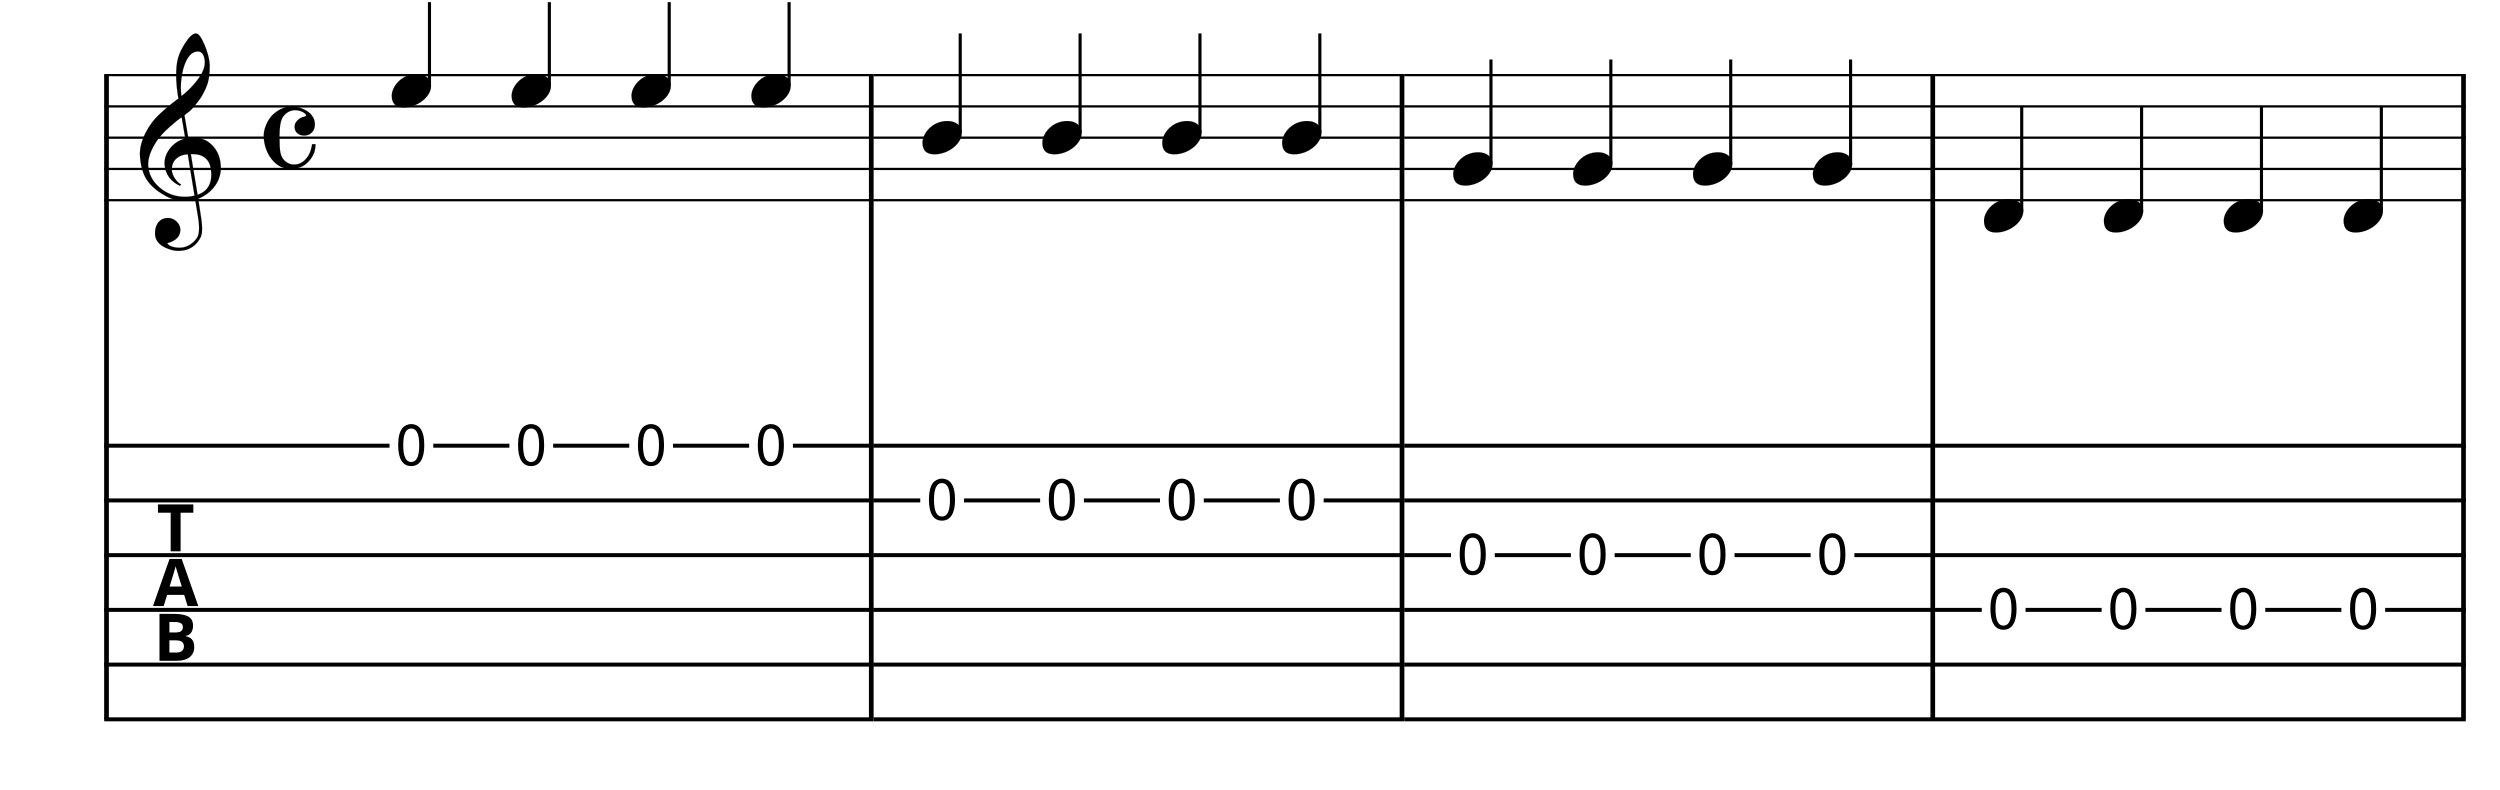
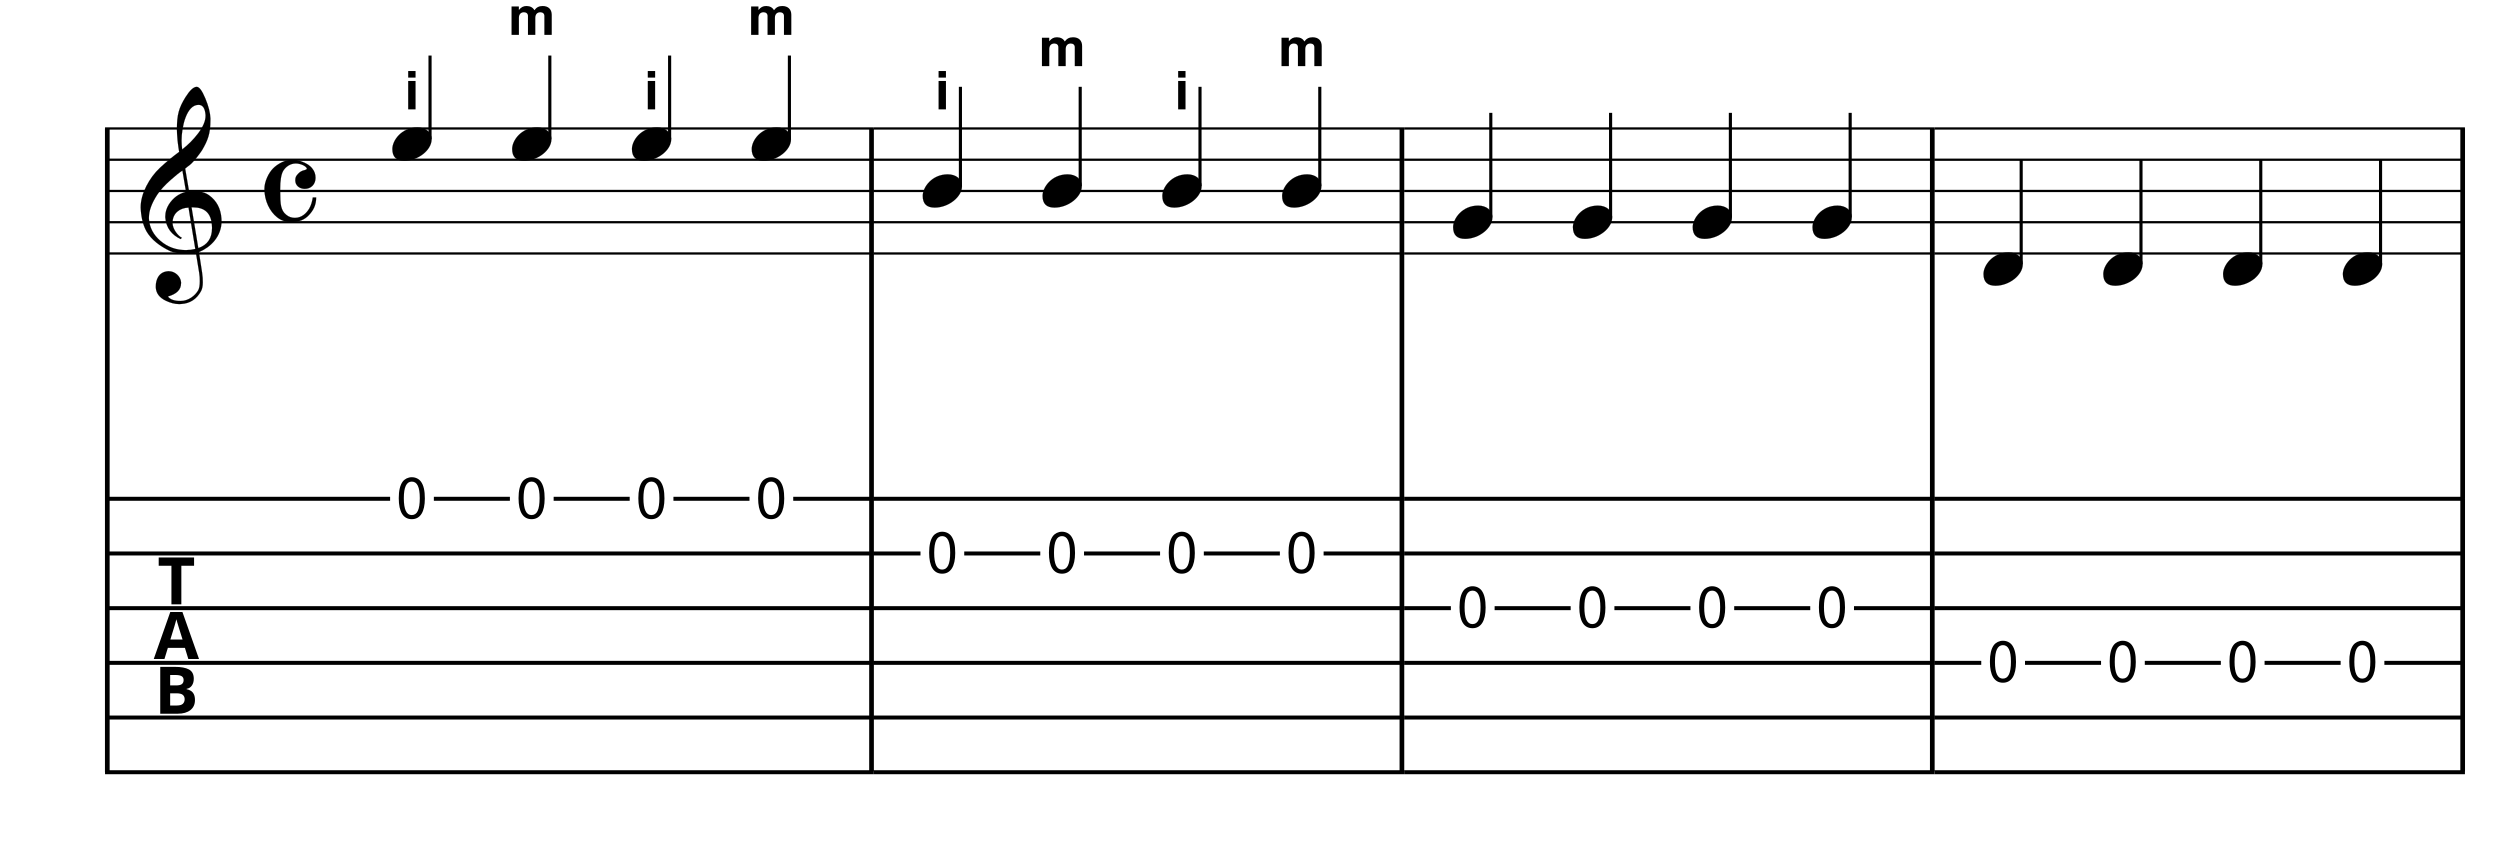
- <svg xmlns="http://www.w3.org/2000/svg" xmlns:xlink="http://www.w3.org/1999/xlink" viewBox="0 0 576 182" version="1.1" overflow="visible" id="m7u78n9">
+ <svg xmlns="http://www.w3.org/2000/svg" xmlns:xlink="http://www.w3.org/1999/xlink" viewBox="0 0 576 194" version="1.1" overflow="visible" id="x18xht88">
  <defs>
-     <g id="E050-m7u78n9">
+     <g id="E050-x18xht88">
      <path transform="scale(1,-1)" d="M441 -245c-23 -4 -48 -6 -76 -6c-59 0 -102 7 -130 20c-88 42 -150 93 -187 154c-26 44 -43 103 -48 176c0 6 -1 13 -1 19c0 54 15 111 45 170c29 57 65 106 110 148s96 85 153 127c-3 16 -8 46 -13 92c-4 43 -5 73 -5 89c0 117 16 172 69 257c34 54 64 82 89 82 c21 0 43 -30 69 -92s39 -115 41 -159v-15c0 -109 -21 -162 -67 -241c-13 -20 -63 -90 -98 -118c-13 -9 -25 -19 -37 -29l31 -181c8 1 18 2 28 2c58 0 102 -12 133 -35c59 -43 92 -104 98 -184c1 -7 1 -15 1 -22c0 -123 -87 -209 -181 -248c8 -57 17 -110 25 -162 c5 -31 6 -58 6 -80c0 -30 -5 -53 -14 -70c-35 -64 -88 -99 -158 -103c-5 0 -11 -1 -16 -1c-37 0 -72 10 -108 27c-50 24 -77 59 -80 105v11c0 29 7 55 20 76c18 28 45 42 79 44h6c49 0 93 -42 97 -87v-9c0 -51 -34 -86 -105 -106c17 -24 51 -36 102 -36c62 0 116 43 140 85 c9 16 13 41 13 74c0 20 -1 42 -5 67c-8 53 -18 106 -26 159zM461 939c-95 0 -135 -175 -135 -286c0 -24 2 -48 5 -71c50 39 92 82 127 128c40 53 60 100 60 140v8c-4 53 -22 81 -55 81h-2zM406 119l54 -326c73 25 110 78 110 161c0 7 0 15 -1 23c-7 95 -57 142 -151 142h-12 zM382 117c-72 -2 -128 -47 -128 -120v-7c2 -46 43 -99 75 -115c-3 -2 -7 -5 -10 -10c-70 33 -116 88 -123 172v11c0 68 44 126 88 159c23 17 49 29 78 36l-29 170c-21 -13 -52 -37 -92 -73c-50 -44 -86 -84 -109 -119c-45 -69 -67 -130 -67 -182v-13c5 -68 35 -127 93 -176 s125 -73 203 -73c25 0 50 3 75 9c-19 111 -36 221 -54 331z" />
    </g>
-     <g id="E08A-m7u78n9">
+     <g id="E08A-x18xht88">
      <path transform="scale(1,-1)" d="M340 179c-9 24 -56 41 -89 41c-46 0 -81 -28 -100 -58c-17 -28 -25 -78 -25 -150c0 -65 2 -111 8 -135c8 -31 18 -49 40 -67c20 -17 43 -25 70 -25c54 0 92 36 115 75c14 25 23 54 28 88h27c0 -63 -24 -105 -58 -141c-35 -38 -82 -56 -140 -56c-45 0 -83 13 -115 39 c-57 45 -101 130 -101 226c0 59 33 127 68 163c36 37 97 72 160 72c36 0 93 -21 121 -40c11 -8 23 -17 33 -30c19 -23 27 -48 27 -76c0 -51 -35 -88 -86 -88c-43 0 -76 27 -76 68c0 26 7 35 21 51c15 17 32 27 58 32c7 2 14 7 14 11z" />
    </g>
-     <g id="E0A4-m7u78n9">
+     <g id="E0A4-x18xht88">
      <path transform="scale(1,-1)" d="M0 -39c0 68 73 172 200 172c66 0 114 -37 114 -95c0 -84 -106 -171 -218 -171c-64 0 -96 30 -96 94z" />
    </g>
-     <g id="E06D-m7u78n9">
+     <g id="E06D-x18xht88">
      <path transform="scale(1,-1)" d="M18 697v53h369v-53h-154v-418h-60v418h-155zM111 -94l-50 -141h-64l168 470h78l165 -470h-67l-49 141h-181zM276 -43l-73 214l-77 -214h150zM27 -750v471h191c89 0 139 -51 139 -120c0 -47 -22 -82 -65 -102c60 -23 86 -58 86 -114c0 -78 -54 -135 -139 -135h-212z M203 -332h-116v-150h116c67 0 94 27 94 75s-27 75 -94 75zM234 -535h-147v-162h147c56 0 84 36 84 81c0 46 -28 81 -84 81z" />
    </g>
  </defs>
-   <style type="text/css">#m7u78n9 g.ending, #m7u78n9 g.fing, #m7u78n9 g.reh, #m7u78n9 g.tempo {font-weight:bold;}#m7u78n9 g.dir, #m7u78n9 g.dynam, #m7u78n9 g.mNum {font-style:italic;}#m7u78n9 g.label {font-weight:normal;}#m7u78n9 ellipse, #m7u78n9 path, #m7u78n9 polygon, #m7u78n9 polyline, #m7u78n9 rect {stroke:currentColor}#m7u78n9 g.cursor {fill:dodgerblue; color:dodgerblue;}#m7u78n9 g.cursor.chord {fill:limegreen; color:limegreen;}</style>
-   <svg class="definition-scale" color="black" font-family="Helvetica, Arial, DejaVu Sans, sans-serif" viewBox="0 0 14390 4540">
+   <style type="text/css">#x18xht88 g.ending, #x18xht88 g.fing, #x18xht88 g.reh, #x18xht88 g.tempo {font-weight:bold;}#x18xht88 g.dir, #x18xht88 g.dynam, #x18xht88 g.mNum {font-style:italic;}#x18xht88 g.label {font-weight:normal;}#x18xht88 ellipse, #x18xht88 path, #x18xht88 polygon, #x18xht88 polyline, #x18xht88 rect {stroke:currentColor}#x18xht88 g.cursor {fill:dodgerblue; color:dodgerblue;}#x18xht88 g.cursor.chord {fill:limegreen; color:limegreen;}</style>
+   <svg class="definition-scale" color="black" font-family="Helvetica, Arial, DejaVu Sans, sans-serif" viewBox="0 0 14390 4850">
    <g class="page-margin" transform="translate(600, 0)">
      <g data-class="score" class="score pageMilestone">
            </g>
      <g data-class="system" class="system">
-         <path d="M13 429 L13 4137" stroke-width="27" />
+         <path d="M13 740 L13 4448" stroke-width="27" />
        <g data-class="measure" class="measure">
          <g data-class="staff" class="staff">
-             <path d="M0 429 L4428 429" stroke-width="13" />
-             <path d="M0 609 L4428 609" stroke-width="13" />
-             <path d="M0 789 L4428 789" stroke-width="13" />
-             <path d="M0 969 L4428 969" stroke-width="13" />
-             <path d="M0 1149 L4428 1149" stroke-width="13" />
+             <path d="M0 740 L4428 740" stroke-width="13" />
+             <path d="M0 920 L4428 920" stroke-width="13" />
+             <path d="M0 1100 L4428 1100" stroke-width="13" />
+             <path d="M0 1280 L4428 1280" stroke-width="13" />
+             <path d="M0 1460 L4428 1460" stroke-width="13" />
            <g data-class="clef" class="clef">
-               <use xlink:href="#E050-m7u78n9" transform="translate(206, 969) scale(0.72, 0.72)" />
+               <use xlink:href="#E050-x18xht88" transform="translate(206, 1280) scale(0.72, 0.72)" />
            </g>
            <g data-class="keySig" class="keySig" />
            <g data-class="meterSig" class="meterSig">
-               <use xlink:href="#E08A-m7u78n9" transform="translate(918, 789) scale(0.72, 0.72)" />
-             </g>
-             <g data-class="layer" class="layer">
-               <g data-class="note" class="note">
-                 <g data-class="notehead" class="notehead">
-                   <use xlink:href="#E0A4-m7u78n9" transform="translate(1655, 519) scale(0.72, 0.72)" />
-                 </g>
-                 <g data-class="stem" class="stem">
-                   <path d="M1872 491 L1872 9" stroke-width="18" />
-                 </g>
-               </g>
-               <g data-class="note" class="note">
-                 <g data-class="notehead" class="notehead">
-                   <use xlink:href="#E0A4-m7u78n9" transform="translate(2345, 519) scale(0.72, 0.72)" />
-                 </g>
-                 <g data-class="stem" class="stem">
-                   <path d="M2562 491 L2562 9" stroke-width="18" />
-                 </g>
-               </g>
-               <g data-class="note" class="note">
-                 <g data-class="notehead" class="notehead">
-                   <use xlink:href="#E0A4-m7u78n9" transform="translate(3035, 519) scale(0.72, 0.72)" />
-                 </g>
-                 <g data-class="stem" class="stem">
-                   <path d="M3252 491 L3252 9" stroke-width="18" />
-                 </g>
-               </g>
-               <g data-class="note" class="note">
-                 <g data-class="notehead" class="notehead">
-                   <use xlink:href="#E0A4-m7u78n9" transform="translate(3725, 519) scale(0.72, 0.72)" />
-                 </g>
-                 <g data-class="stem" class="stem">
-                   <path d="M3942 491 L3942 9" stroke-width="18" />
-                 </g>
-               </g>
-             </g>
-           </g>
-           <g data-class="staff" class="staff">
-             <path d="M0 2562 L1642 2562" stroke-width="23" />
-             <path d="M1894 2562 L2332 2562" stroke-width="23" />
-             <path d="M2584 2562 L3022 2562" stroke-width="23" />
-             <path d="M3274 2562 L3712 2562" stroke-width="23" />
-             <path d="M3964 2562 L4428 2562" stroke-width="23" />
-             <path d="M0 2877 L4428 2877" stroke-width="23" />
-             <path d="M0 3192 L4428 3192" stroke-width="23" />
-             <path d="M0 3507 L4428 3507" stroke-width="23" />
-             <path d="M0 3822 L4428 3822" stroke-width="23" />
-             <path d="M0 4137 L4428 4137" stroke-width="23" />
+               <use xlink:href="#E08A-x18xht88" transform="translate(918, 1100) scale(0.72, 0.72)" />
+             </g>
+             <g data-class="layer" class="layer">
+               <g data-class="note" class="note">
+                 <g data-class="notehead" class="notehead">
+                   <use xlink:href="#E0A4-x18xht88" transform="translate(1655, 830) scale(0.72, 0.72)" />
+                 </g>
+                 <g data-class="stem" class="stem">
+                   <path d="M1872 802 L1872 320" stroke-width="18" />
+                 </g>
+               </g>
+               <g data-class="note" class="note">
+                 <g data-class="notehead" class="notehead">
+                   <use xlink:href="#E0A4-x18xht88" transform="translate(2345, 830) scale(0.72, 0.72)" />
+                 </g>
+                 <g data-class="stem" class="stem">
+                   <path d="M2562 802 L2562 320" stroke-width="18" />
+                 </g>
+               </g>
+               <g data-class="note" class="note">
+                 <g data-class="notehead" class="notehead">
+                   <use xlink:href="#E0A4-x18xht88" transform="translate(3035, 830) scale(0.72, 0.72)" />
+                 </g>
+                 <g data-class="stem" class="stem">
+                   <path d="M3252 802 L3252 320" stroke-width="18" />
+                 </g>
+               </g>
+               <g data-class="note" class="note">
+                 <g data-class="notehead" class="notehead">
+                   <use xlink:href="#E0A4-x18xht88" transform="translate(3725, 830) scale(0.72, 0.72)" />
+                 </g>
+                 <g data-class="stem" class="stem">
+                   <path d="M3942 802 L3942 320" stroke-width="18" />
+                 </g>
+               </g>
+             </g>
+           </g>
+           <g data-class="staff" class="staff">
+             <path d="M0 2873 L1642 2873" stroke-width="23" />
+             <path d="M1894 2873 L2332 2873" stroke-width="23" />
+             <path d="M2584 2873 L3022 2873" stroke-width="23" />
+             <path d="M3274 2873 L3712 2873" stroke-width="23" />
+             <path d="M3964 2873 L4428 2873" stroke-width="23" />
+             <path d="M0 3188 L4428 3188" stroke-width="23" />
+             <path d="M0 3503 L4428 3503" stroke-width="23" />
+             <path d="M0 3818 L4428 3818" stroke-width="23" />
+             <path d="M0 4133 L4428 4133" stroke-width="23" />
+             <path d="M0 4448 L4428 4448" stroke-width="23" />
            <g data-class="clef" class="clef">
-               <text x="411" y="3170" text-anchor="middle" font-family="sans-serif" font-weight="bold" font-size="378px" fill="#000000" stroke="none">T</text>
-               <text x="411" y="3485" text-anchor="middle" font-family="sans-serif" font-weight="bold" font-size="378px" fill="#000000" stroke="none">A</text>
-               <text x="411" y="3800" text-anchor="middle" font-family="sans-serif" font-weight="bold" font-size="378px" fill="#000000" stroke="none">B</text>
-             </g>
-             <g data-class="layer" class="layer">
-               <g data-class="tabGrp" class="tabGrp">
-                 <g data-class="tabDurSym" class="tabDurSym">
-                   <g data-class="stem" class="stem">
-                     <path d="M1768 2405 L1768 1777" stroke-width="31" />
-                   </g>
-                 </g>
-                 <g data-class="note" class="note">
-                   <text x="1768" y="2672" text-anchor="middle" font-size="0px">
-                     <tspan font-size="324px">0</tspan>
-                   </text>
-                 </g>
-               </g>
-               <g data-class="tabGrp" class="tabGrp">
-                 <g data-class="tabDurSym" class="tabDurSym">
-                   <g data-class="stem" class="stem">
-                     <path d="M2458 2405 L2458 1777" stroke-width="31" />
-                   </g>
-                 </g>
-                 <g data-class="note" class="note">
-                   <text x="2458" y="2672" text-anchor="middle" font-size="0px">
-                     <tspan font-size="324px">0</tspan>
-                   </text>
-                 </g>
-               </g>
-               <g data-class="tabGrp" class="tabGrp">
-                 <g data-class="tabDurSym" class="tabDurSym">
-                   <g data-class="stem" class="stem">
-                     <path d="M3148 2405 L3148 1777" stroke-width="31" />
-                   </g>
-                 </g>
-                 <g data-class="note" class="note">
-                   <text x="3148" y="2672" text-anchor="middle" font-size="0px">
-                     <tspan font-size="324px">0</tspan>
-                   </text>
-                 </g>
-               </g>
-               <g data-class="tabGrp" class="tabGrp">
-                 <g data-class="tabDurSym" class="tabDurSym">
-                   <g data-class="stem" class="stem">
-                     <path d="M3838 2405 L3838 1777" stroke-width="31" />
-                   </g>
-                 </g>
-                 <g data-class="note" class="note">
-                   <text x="3838" y="2672" text-anchor="middle" font-size="0px">
-                     <tspan font-size="324px">0</tspan>
-                   </text>
-                 </g>
-               </g>
-             </g>
+               <text x="411" y="3481" text-anchor="middle" font-family="sans-serif" font-weight="bold" font-size="378px" fill="#000000" stroke="none">T</text>
+               <text x="411" y="3796" text-anchor="middle" font-family="sans-serif" font-weight="bold" font-size="378px" fill="#000000" stroke="none">A</text>
+               <text x="411" y="4111" text-anchor="middle" font-family="sans-serif" font-weight="bold" font-size="378px" fill="#000000" stroke="none">B</text>
+             </g>
+             <g data-class="layer" class="layer">
+               <g data-class="tabGrp" class="tabGrp">
+                 <g data-class="tabDurSym" class="tabDurSym">
+                   <g data-class="stem" class="stem">
+                     <path d="M1768 2716 L1768 2088" stroke-width="31" />
+                   </g>
+                 </g>
+                 <g data-class="note" class="note">
+                   <text x="1768" y="2983" text-anchor="middle" font-size="0px">
+                     <tspan font-size="324px">0</tspan>
+                   </text>
+                 </g>
+               </g>
+               <g data-class="tabGrp" class="tabGrp">
+                 <g data-class="tabDurSym" class="tabDurSym">
+                   <g data-class="stem" class="stem">
+                     <path d="M2458 2716 L2458 2088" stroke-width="31" />
+                   </g>
+                 </g>
+                 <g data-class="note" class="note">
+                   <text x="2458" y="2983" text-anchor="middle" font-size="0px">
+                     <tspan font-size="324px">0</tspan>
+                   </text>
+                 </g>
+               </g>
+               <g data-class="tabGrp" class="tabGrp">
+                 <g data-class="tabDurSym" class="tabDurSym">
+                   <g data-class="stem" class="stem">
+                     <path d="M3148 2716 L3148 2088" stroke-width="31" />
+                   </g>
+                 </g>
+                 <g data-class="note" class="note">
+                   <text x="3148" y="2983" text-anchor="middle" font-size="0px">
+                     <tspan font-size="324px">0</tspan>
+                   </text>
+                 </g>
+               </g>
+               <g data-class="tabGrp" class="tabGrp">
+                 <g data-class="tabDurSym" class="tabDurSym">
+                   <g data-class="stem" class="stem">
+                     <path d="M3838 2716 L3838 2088" stroke-width="31" />
+                   </g>
+                 </g>
+                 <g data-class="note" class="note">
+                   <text x="3838" y="2983" text-anchor="middle" font-size="0px">
+                     <tspan font-size="324px">0</tspan>
+                   </text>
+                 </g>
+               </g>
+             </g>
+           </g>
+           <g data-class="fing" class="fing">
+             <text x="1768" y="630" text-anchor="middle" font-size="0px">
+               <tspan data-class="text" class="text">
+                 <tspan font-size="303px">i</tspan>
+               </tspan>
+             </text>
+           </g>
+           <g data-class="fing" class="fing">
+             <text x="2458" y="201" text-anchor="middle" font-size="0px">
+               <tspan data-class="text" class="text">
+                 <tspan font-size="303px">m</tspan>
+               </tspan>
+             </text>
+           </g>
+           <g data-class="fing" class="fing">
+             <text x="3148" y="630" text-anchor="middle" font-size="0px">
+               <tspan data-class="text" class="text">
+                 <tspan font-size="303px">i</tspan>
+               </tspan>
+             </text>
+           </g>
+           <g data-class="fing" class="fing">
+             <text x="3838" y="201" text-anchor="middle" font-size="0px">
+               <tspan data-class="text" class="text">
+                 <tspan font-size="303px">m</tspan>
+               </tspan>
+             </text>
          </g>
          <g data-class="barLine" class="barLine">
-             <path d="M4415 429 L4415 1149" stroke-width="27" />
-             <path d="M4415 2562 L4415 4132" stroke-width="27" />
-             <path d="M4415 1149 L4415 2562" stroke-width="27" />
+             <path d="M4415 740 L4415 1460" stroke-width="27" />
+             <path d="M4415 2873 L4415 4443" stroke-width="27" />
+             <path d="M4415 1460 L4415 2873" stroke-width="27" />
          </g>
        </g>
        <g data-class="measure" class="measure">
          <g data-class="staff" class="staff">
-             <path d="M4428 429 L7483 429" stroke-width="13" />
-             <path d="M4428 609 L7483 609" stroke-width="13" />
-             <path d="M4428 789 L7483 789" stroke-width="13" />
-             <path d="M4428 969 L7483 969" stroke-width="13" />
-             <path d="M4428 1149 L7483 1149" stroke-width="13" />
-             <g data-class="layer" class="layer">
-               <g data-class="note" class="note">
-                 <g data-class="notehead" class="notehead">
-                   <use xlink:href="#E0A4-m7u78n9" transform="translate(4710, 789) scale(0.72, 0.72)" />
-                 </g>
-                 <g data-class="stem" class="stem">
-                   <path d="M4927 761 L4927 189" stroke-width="18" />
-                 </g>
-               </g>
-               <g data-class="note" class="note">
-                 <g data-class="notehead" class="notehead">
-                   <use xlink:href="#E0A4-m7u78n9" transform="translate(5400, 789) scale(0.72, 0.72)" />
-                 </g>
-                 <g data-class="stem" class="stem">
-                   <path d="M5617 761 L5617 189" stroke-width="18" />
-                 </g>
-               </g>
-               <g data-class="note" class="note">
-                 <g data-class="notehead" class="notehead">
-                   <use xlink:href="#E0A4-m7u78n9" transform="translate(6090, 789) scale(0.72, 0.72)" />
-                 </g>
-                 <g data-class="stem" class="stem">
-                   <path d="M6307 761 L6307 189" stroke-width="18" />
-                 </g>
-               </g>
-               <g data-class="note" class="note">
-                 <g data-class="notehead" class="notehead">
-                   <use xlink:href="#E0A4-m7u78n9" transform="translate(6780, 789) scale(0.72, 0.72)" />
-                 </g>
-                 <g data-class="stem" class="stem">
-                   <path d="M6997 761 L6997 189" stroke-width="18" />
-                 </g>
-               </g>
-             </g>
-           </g>
-           <g data-class="staff" class="staff">
-             <path d="M4428 2562 L7483 2562" stroke-width="23" />
-             <path d="M4428 2877 L4697 2877" stroke-width="23" />
-             <path d="M4949 2877 L5387 2877" stroke-width="23" />
-             <path d="M5639 2877 L6077 2877" stroke-width="23" />
-             <path d="M6329 2877 L6767 2877" stroke-width="23" />
-             <path d="M7019 2877 L7483 2877" stroke-width="23" />
-             <path d="M4428 3192 L7483 3192" stroke-width="23" />
-             <path d="M4428 3507 L7483 3507" stroke-width="23" />
-             <path d="M4428 3822 L7483 3822" stroke-width="23" />
-             <path d="M4428 4137 L7483 4137" stroke-width="23" />
-             <g data-class="layer" class="layer">
-               <g data-class="tabGrp" class="tabGrp">
-                 <g data-class="tabDurSym" class="tabDurSym">
-                   <g data-class="stem" class="stem">
-                     <path d="M4823 2405 L4823 1777" stroke-width="31" />
-                   </g>
-                 </g>
-                 <g data-class="note" class="note">
-                   <text x="4823" y="2986" text-anchor="middle" font-size="0px">
-                     <tspan font-size="324px">0</tspan>
-                   </text>
-                 </g>
-               </g>
-               <g data-class="tabGrp" class="tabGrp">
-                 <g data-class="tabDurSym" class="tabDurSym">
-                   <g data-class="stem" class="stem">
-                     <path d="M5513 2405 L5513 1777" stroke-width="31" />
-                   </g>
-                 </g>
-                 <g data-class="note" class="note">
-                   <text x="5513" y="2986" text-anchor="middle" font-size="0px">
-                     <tspan font-size="324px">0</tspan>
-                   </text>
-                 </g>
-               </g>
-               <g data-class="tabGrp" class="tabGrp">
-                 <g data-class="tabDurSym" class="tabDurSym">
-                   <g data-class="stem" class="stem">
-                     <path d="M6203 2405 L6203 1777" stroke-width="31" />
-                   </g>
-                 </g>
-                 <g data-class="note" class="note">
-                   <text x="6203" y="2986" text-anchor="middle" font-size="0px">
-                     <tspan font-size="324px">0</tspan>
-                   </text>
-                 </g>
-               </g>
-               <g data-class="tabGrp" class="tabGrp">
-                 <g data-class="tabDurSym" class="tabDurSym">
-                   <g data-class="stem" class="stem">
-                     <path d="M6893 2405 L6893 1777" stroke-width="31" />
-                   </g>
-                 </g>
-                 <g data-class="note" class="note">
-                   <text x="6893" y="2986" text-anchor="middle" font-size="0px">
-                     <tspan font-size="324px">0</tspan>
-                   </text>
-                 </g>
-               </g>
-             </g>
+             <path d="M4428 740 L7483 740" stroke-width="13" />
+             <path d="M4428 920 L7483 920" stroke-width="13" />
+             <path d="M4428 1100 L7483 1100" stroke-width="13" />
+             <path d="M4428 1280 L7483 1280" stroke-width="13" />
+             <path d="M4428 1460 L7483 1460" stroke-width="13" />
+             <g data-class="layer" class="layer">
+               <g data-class="note" class="note">
+                 <g data-class="notehead" class="notehead">
+                   <use xlink:href="#E0A4-x18xht88" transform="translate(4710, 1100) scale(0.72, 0.72)" />
+                 </g>
+                 <g data-class="stem" class="stem">
+                   <path d="M4927 1072 L4927 500" stroke-width="18" />
+                 </g>
+               </g>
+               <g data-class="note" class="note">
+                 <g data-class="notehead" class="notehead">
+                   <use xlink:href="#E0A4-x18xht88" transform="translate(5400, 1100) scale(0.72, 0.72)" />
+                 </g>
+                 <g data-class="stem" class="stem">
+                   <path d="M5617 1072 L5617 500" stroke-width="18" />
+                 </g>
+               </g>
+               <g data-class="note" class="note">
+                 <g data-class="notehead" class="notehead">
+                   <use xlink:href="#E0A4-x18xht88" transform="translate(6090, 1100) scale(0.72, 0.72)" />
+                 </g>
+                 <g data-class="stem" class="stem">
+                   <path d="M6307 1072 L6307 500" stroke-width="18" />
+                 </g>
+               </g>
+               <g data-class="note" class="note">
+                 <g data-class="notehead" class="notehead">
+                   <use xlink:href="#E0A4-x18xht88" transform="translate(6780, 1100) scale(0.72, 0.72)" />
+                 </g>
+                 <g data-class="stem" class="stem">
+                   <path d="M6997 1072 L6997 500" stroke-width="18" />
+                 </g>
+               </g>
+             </g>
+           </g>
+           <g data-class="staff" class="staff">
+             <path d="M4428 2873 L7483 2873" stroke-width="23" />
+             <path d="M4428 3188 L4697 3188" stroke-width="23" />
+             <path d="M4949 3188 L5387 3188" stroke-width="23" />
+             <path d="M5639 3188 L6077 3188" stroke-width="23" />
+             <path d="M6329 3188 L6767 3188" stroke-width="23" />
+             <path d="M7019 3188 L7483 3188" stroke-width="23" />
+             <path d="M4428 3503 L7483 3503" stroke-width="23" />
+             <path d="M4428 3818 L7483 3818" stroke-width="23" />
+             <path d="M4428 4133 L7483 4133" stroke-width="23" />
+             <path d="M4428 4448 L7483 4448" stroke-width="23" />
+             <g data-class="layer" class="layer">
+               <g data-class="tabGrp" class="tabGrp">
+                 <g data-class="tabDurSym" class="tabDurSym">
+                   <g data-class="stem" class="stem">
+                     <path d="M4823 2716 L4823 2088" stroke-width="31" />
+                   </g>
+                 </g>
+                 <g data-class="note" class="note">
+                   <text x="4823" y="3297" text-anchor="middle" font-size="0px">
+                     <tspan font-size="324px">0</tspan>
+                   </text>
+                 </g>
+               </g>
+               <g data-class="tabGrp" class="tabGrp">
+                 <g data-class="tabDurSym" class="tabDurSym">
+                   <g data-class="stem" class="stem">
+                     <path d="M5513 2716 L5513 2088" stroke-width="31" />
+                   </g>
+                 </g>
+                 <g data-class="note" class="note">
+                   <text x="5513" y="3297" text-anchor="middle" font-size="0px">
+                     <tspan font-size="324px">0</tspan>
+                   </text>
+                 </g>
+               </g>
+               <g data-class="tabGrp" class="tabGrp">
+                 <g data-class="tabDurSym" class="tabDurSym">
+                   <g data-class="stem" class="stem">
+                     <path d="M6203 2716 L6203 2088" stroke-width="31" />
+                   </g>
+                 </g>
+                 <g data-class="note" class="note">
+                   <text x="6203" y="3297" text-anchor="middle" font-size="0px">
+                     <tspan font-size="324px">0</tspan>
+                   </text>
+                 </g>
+               </g>
+               <g data-class="tabGrp" class="tabGrp">
+                 <g data-class="tabDurSym" class="tabDurSym">
+                   <g data-class="stem" class="stem">
+                     <path d="M6893 2716 L6893 2088" stroke-width="31" />
+                   </g>
+                 </g>
+                 <g data-class="note" class="note">
+                   <text x="6893" y="3297" text-anchor="middle" font-size="0px">
+                     <tspan font-size="324px">0</tspan>
+                   </text>
+                 </g>
+               </g>
+             </g>
+           </g>
+           <g data-class="fing" class="fing">
+             <text x="4823" y="630" text-anchor="middle" font-size="0px">
+               <tspan data-class="text" class="text">
+                 <tspan font-size="303px">i</tspan>
+               </tspan>
+             </text>
+           </g>
+           <g data-class="fing" class="fing">
+             <text x="5513" y="381" text-anchor="middle" font-size="0px">
+               <tspan data-class="text" class="text">
+                 <tspan font-size="303px">m</tspan>
+               </tspan>
+             </text>
+           </g>
+           <g data-class="fing" class="fing">
+             <text x="6203" y="630" text-anchor="middle" font-size="0px">
+               <tspan data-class="text" class="text">
+                 <tspan font-size="303px">i</tspan>
+               </tspan>
+             </text>
+           </g>
+           <g data-class="fing" class="fing">
+             <text x="6893" y="381" text-anchor="middle" font-size="0px">
+               <tspan data-class="text" class="text">
+                 <tspan font-size="303px">m</tspan>
+               </tspan>
+             </text>
          </g>
          <g data-class="barLine" class="barLine">
-             <path d="M7470 429 L7470 1149" stroke-width="27" />
-             <path d="M7470 2562 L7470 4132" stroke-width="27" />
-             <path d="M7470 1149 L7470 2562" stroke-width="27" />
+             <path d="M7470 740 L7470 1460" stroke-width="27" />
+             <path d="M7470 2873 L7470 4443" stroke-width="27" />
+             <path d="M7470 1460 L7470 2873" stroke-width="27" />
          </g>
        </g>
        <g data-class="measure" class="measure">
          <g data-class="staff" class="staff">
-             <path d="M7483 429 L10538 429" stroke-width="13" />
-             <path d="M7483 609 L10538 609" stroke-width="13" />
-             <path d="M7483 789 L10538 789" stroke-width="13" />
-             <path d="M7483 969 L10538 969" stroke-width="13" />
-             <path d="M7483 1149 L10538 1149" stroke-width="13" />
-             <g data-class="layer" class="layer">
-               <g data-class="note" class="note">
-                 <g data-class="notehead" class="notehead">
-                   <use xlink:href="#E0A4-m7u78n9" transform="translate(7765, 969) scale(0.72, 0.72)" />
-                 </g>
-                 <g data-class="stem" class="stem">
-                   <path d="M7982 941 L7982 339" stroke-width="18" />
-                 </g>
-               </g>
-               <g data-class="note" class="note">
-                 <g data-class="notehead" class="notehead">
-                   <use xlink:href="#E0A4-m7u78n9" transform="translate(8455, 969) scale(0.72, 0.72)" />
-                 </g>
-                 <g data-class="stem" class="stem">
-                   <path d="M8672 941 L8672 339" stroke-width="18" />
-                 </g>
-               </g>
-               <g data-class="note" class="note">
-                 <g data-class="notehead" class="notehead">
-                   <use xlink:href="#E0A4-m7u78n9" transform="translate(9145, 969) scale(0.72, 0.72)" />
-                 </g>
-                 <g data-class="stem" class="stem">
-                   <path d="M9362 941 L9362 339" stroke-width="18" />
-                 </g>
-               </g>
-               <g data-class="note" class="note">
-                 <g data-class="notehead" class="notehead">
-                   <use xlink:href="#E0A4-m7u78n9" transform="translate(9835, 969) scale(0.72, 0.72)" />
-                 </g>
-                 <g data-class="stem" class="stem">
-                   <path d="M10052 941 L10052 339" stroke-width="18" />
-                 </g>
-               </g>
-             </g>
-           </g>
-           <g data-class="staff" class="staff">
-             <path d="M7483 2562 L10538 2562" stroke-width="23" />
-             <path d="M7483 2877 L10538 2877" stroke-width="23" />
-             <path d="M7483 3192 L7752 3192" stroke-width="23" />
-             <path d="M8004 3192 L8442 3192" stroke-width="23" />
-             <path d="M8694 3192 L9132 3192" stroke-width="23" />
-             <path d="M9384 3192 L9822 3192" stroke-width="23" />
-             <path d="M10074 3192 L10538 3192" stroke-width="23" />
-             <path d="M7483 3507 L10538 3507" stroke-width="23" />
-             <path d="M7483 3822 L10538 3822" stroke-width="23" />
-             <path d="M7483 4137 L10538 4137" stroke-width="23" />
-             <g data-class="layer" class="layer">
-               <g data-class="tabGrp" class="tabGrp">
-                 <g data-class="tabDurSym" class="tabDurSym">
-                   <g data-class="stem" class="stem">
-                     <path d="M7878 2405 L7878 1777" stroke-width="31" />
-                   </g>
-                 </g>
-                 <g data-class="note" class="note">
-                   <text x="7878" y="3300" text-anchor="middle" font-size="0px">
-                     <tspan font-size="324px">0</tspan>
-                   </text>
-                 </g>
-               </g>
-               <g data-class="tabGrp" class="tabGrp">
-                 <g data-class="tabDurSym" class="tabDurSym">
-                   <g data-class="stem" class="stem">
-                     <path d="M8568 2405 L8568 1777" stroke-width="31" />
-                   </g>
-                 </g>
-                 <g data-class="note" class="note">
-                   <text x="8568" y="3300" text-anchor="middle" font-size="0px">
-                     <tspan font-size="324px">0</tspan>
-                   </text>
-                 </g>
-               </g>
-               <g data-class="tabGrp" class="tabGrp">
-                 <g data-class="tabDurSym" class="tabDurSym">
-                   <g data-class="stem" class="stem">
-                     <path d="M9258 2405 L9258 1777" stroke-width="31" />
-                   </g>
-                 </g>
-                 <g data-class="note" class="note">
-                   <text x="9258" y="3300" text-anchor="middle" font-size="0px">
-                     <tspan font-size="324px">0</tspan>
-                   </text>
-                 </g>
-               </g>
-               <g data-class="tabGrp" class="tabGrp">
-                 <g data-class="tabDurSym" class="tabDurSym">
-                   <g data-class="stem" class="stem">
-                     <path d="M9948 2405 L9948 1777" stroke-width="31" />
-                   </g>
-                 </g>
-                 <g data-class="note" class="note">
-                   <text x="9948" y="3300" text-anchor="middle" font-size="0px">
+             <path d="M7483 740 L10538 740" stroke-width="13" />
+             <path d="M7483 920 L10538 920" stroke-width="13" />
+             <path d="M7483 1100 L10538 1100" stroke-width="13" />
+             <path d="M7483 1280 L10538 1280" stroke-width="13" />
+             <path d="M7483 1460 L10538 1460" stroke-width="13" />
+             <g data-class="layer" class="layer">
+               <g data-class="note" class="note">
+                 <g data-class="notehead" class="notehead">
+                   <use xlink:href="#E0A4-x18xht88" transform="translate(7765, 1280) scale(0.72, 0.72)" />
+                 </g>
+                 <g data-class="stem" class="stem">
+                   <path d="M7982 1252 L7982 650" stroke-width="18" />
+                 </g>
+               </g>
+               <g data-class="note" class="note">
+                 <g data-class="notehead" class="notehead">
+                   <use xlink:href="#E0A4-x18xht88" transform="translate(8455, 1280) scale(0.72, 0.72)" />
+                 </g>
+                 <g data-class="stem" class="stem">
+                   <path d="M8672 1252 L8672 650" stroke-width="18" />
+                 </g>
+               </g>
+               <g data-class="note" class="note">
+                 <g data-class="notehead" class="notehead">
+                   <use xlink:href="#E0A4-x18xht88" transform="translate(9145, 1280) scale(0.72, 0.72)" />
+                 </g>
+                 <g data-class="stem" class="stem">
+                   <path d="M9362 1252 L9362 650" stroke-width="18" />
+                 </g>
+               </g>
+               <g data-class="note" class="note">
+                 <g data-class="notehead" class="notehead">
+                   <use xlink:href="#E0A4-x18xht88" transform="translate(9835, 1280) scale(0.72, 0.72)" />
+                 </g>
+                 <g data-class="stem" class="stem">
+                   <path d="M10052 1252 L10052 650" stroke-width="18" />
+                 </g>
+               </g>
+             </g>
+           </g>
+           <g data-class="staff" class="staff">
+             <path d="M7483 2873 L10538 2873" stroke-width="23" />
+             <path d="M7483 3188 L10538 3188" stroke-width="23" />
+             <path d="M7483 3503 L7752 3503" stroke-width="23" />
+             <path d="M8004 3503 L8442 3503" stroke-width="23" />
+             <path d="M8694 3503 L9132 3503" stroke-width="23" />
+             <path d="M9384 3503 L9822 3503" stroke-width="23" />
+             <path d="M10074 3503 L10538 3503" stroke-width="23" />
+             <path d="M7483 3818 L10538 3818" stroke-width="23" />
+             <path d="M7483 4133 L10538 4133" stroke-width="23" />
+             <path d="M7483 4448 L10538 4448" stroke-width="23" />
+             <g data-class="layer" class="layer">
+               <g data-class="tabGrp" class="tabGrp">
+                 <g data-class="tabDurSym" class="tabDurSym">
+                   <g data-class="stem" class="stem">
+                     <path d="M7878 2716 L7878 2088" stroke-width="31" />
+                   </g>
+                 </g>
+                 <g data-class="note" class="note">
+                   <text x="7878" y="3611" text-anchor="middle" font-size="0px">
+                     <tspan font-size="324px">0</tspan>
+                   </text>
+                 </g>
+               </g>
+               <g data-class="tabGrp" class="tabGrp">
+                 <g data-class="tabDurSym" class="tabDurSym">
+                   <g data-class="stem" class="stem">
+                     <path d="M8568 2716 L8568 2088" stroke-width="31" />
+                   </g>
+                 </g>
+                 <g data-class="note" class="note">
+                   <text x="8568" y="3611" text-anchor="middle" font-size="0px">
+                     <tspan font-size="324px">0</tspan>
+                   </text>
+                 </g>
+               </g>
+               <g data-class="tabGrp" class="tabGrp">
+                 <g data-class="tabDurSym" class="tabDurSym">
+                   <g data-class="stem" class="stem">
+                     <path d="M9258 2716 L9258 2088" stroke-width="31" />
+                   </g>
+                 </g>
+                 <g data-class="note" class="note">
+                   <text x="9258" y="3611" text-anchor="middle" font-size="0px">
+                     <tspan font-size="324px">0</tspan>
+                   </text>
+                 </g>
+               </g>
+               <g data-class="tabGrp" class="tabGrp">
+                 <g data-class="tabDurSym" class="tabDurSym">
+                   <g data-class="stem" class="stem">
+                     <path d="M9948 2716 L9948 2088" stroke-width="31" />
+                   </g>
+                 </g>
+                 <g data-class="note" class="note">
+                   <text x="9948" y="3611" text-anchor="middle" font-size="0px">
                    <tspan font-size="324px">0</tspan>
                  </text>
                </g>
              </g>
            </g>
          </g>
          <g data-class="barLine" class="barLine">
-             <path d="M10525 429 L10525 1149" stroke-width="27" />
-             <path d="M10525 2562 L10525 4132" stroke-width="27" />
-             <path d="M10525 1149 L10525 2562" stroke-width="27" />
+             <path d="M10525 740 L10525 1460" stroke-width="27" />
+             <path d="M10525 2873 L10525 4443" stroke-width="27" />
+             <path d="M10525 1460 L10525 2873" stroke-width="27" />
          </g>
        </g>
        <g data-class="measure" class="measure">
          <g data-class="staff" class="staff">
-             <path d="M10538 429 L13593 429" stroke-width="13" />
-             <path d="M10538 609 L13593 609" stroke-width="13" />
-             <path d="M10538 789 L13593 789" stroke-width="13" />
-             <path d="M10538 969 L13593 969" stroke-width="13" />
-             <path d="M10538 1149 L13593 1149" stroke-width="13" />
-             <g data-class="layer" class="layer">
-               <g data-class="note" class="note">
-                 <g data-class="notehead" class="notehead">
-                   <use xlink:href="#E0A4-m7u78n9" transform="translate(10820, 1239) scale(0.72, 0.72)" />
-                 </g>
-                 <g data-class="stem" class="stem">
-                   <path d="M11037 1211 L11037 609" stroke-width="18" />
-                 </g>
-               </g>
-               <g data-class="note" class="note">
-                 <g data-class="notehead" class="notehead">
-                   <use xlink:href="#E0A4-m7u78n9" transform="translate(11510, 1239) scale(0.72, 0.72)" />
-                 </g>
-                 <g data-class="stem" class="stem">
-                   <path d="M11727 1211 L11727 609" stroke-width="18" />
-                 </g>
-               </g>
-               <g data-class="note" class="note">
-                 <g data-class="notehead" class="notehead">
-                   <use xlink:href="#E0A4-m7u78n9" transform="translate(12200, 1239) scale(0.72, 0.72)" />
-                 </g>
-                 <g data-class="stem" class="stem">
-                   <path d="M12417 1211 L12417 609" stroke-width="18" />
-                 </g>
-               </g>
-               <g data-class="note" class="note">
-                 <g data-class="notehead" class="notehead">
-                   <use xlink:href="#E0A4-m7u78n9" transform="translate(12890, 1239) scale(0.72, 0.72)" />
-                 </g>
-                 <g data-class="stem" class="stem">
-                   <path d="M13107 1211 L13107 609" stroke-width="18" />
-                 </g>
-               </g>
-             </g>
-           </g>
-           <g data-class="staff" class="staff">
-             <path d="M10538 2562 L13593 2562" stroke-width="23" />
-             <path d="M10538 2877 L13593 2877" stroke-width="23" />
-             <path d="M10538 3192 L13593 3192" stroke-width="23" />
-             <path d="M10538 3507 L10807 3507" stroke-width="23" />
-             <path d="M11059 3507 L11497 3507" stroke-width="23" />
-             <path d="M11749 3507 L12187 3507" stroke-width="23" />
-             <path d="M12439 3507 L12877 3507" stroke-width="23" />
-             <path d="M13129 3507 L13593 3507" stroke-width="23" />
-             <path d="M10538 3822 L13593 3822" stroke-width="23" />
-             <path d="M10538 4137 L13593 4137" stroke-width="23" />
-             <g data-class="layer" class="layer">
-               <g data-class="tabGrp" class="tabGrp">
-                 <g data-class="tabDurSym" class="tabDurSym">
-                   <g data-class="stem" class="stem">
-                     <path d="M10933 2405 L10933 1777" stroke-width="31" />
-                   </g>
-                 </g>
-                 <g data-class="note" class="note">
-                   <text x="10933" y="3614" text-anchor="middle" font-size="0px">
-                     <tspan font-size="324px">0</tspan>
-                   </text>
-                 </g>
-               </g>
-               <g data-class="tabGrp" class="tabGrp">
-                 <g data-class="tabDurSym" class="tabDurSym">
-                   <g data-class="stem" class="stem">
-                     <path d="M11623 2405 L11623 1777" stroke-width="31" />
-                   </g>
-                 </g>
-                 <g data-class="note" class="note">
-                   <text x="11623" y="3614" text-anchor="middle" font-size="0px">
-                     <tspan font-size="324px">0</tspan>
-                   </text>
-                 </g>
-               </g>
-               <g data-class="tabGrp" class="tabGrp">
-                 <g data-class="tabDurSym" class="tabDurSym">
-                   <g data-class="stem" class="stem">
-                     <path d="M12313 2405 L12313 1777" stroke-width="31" />
-                   </g>
-                 </g>
-                 <g data-class="note" class="note">
-                   <text x="12313" y="3614" text-anchor="middle" font-size="0px">
-                     <tspan font-size="324px">0</tspan>
-                   </text>
-                 </g>
-               </g>
-               <g data-class="tabGrp" class="tabGrp">
-                 <g data-class="tabDurSym" class="tabDurSym">
-                   <g data-class="stem" class="stem">
-                     <path d="M13003 2405 L13003 1777" stroke-width="31" />
-                   </g>
-                 </g>
-                 <g data-class="note" class="note">
-                   <text x="13003" y="3614" text-anchor="middle" font-size="0px">
+             <path d="M10538 740 L13593 740" stroke-width="13" />
+             <path d="M10538 920 L13593 920" stroke-width="13" />
+             <path d="M10538 1100 L13593 1100" stroke-width="13" />
+             <path d="M10538 1280 L13593 1280" stroke-width="13" />
+             <path d="M10538 1460 L13593 1460" stroke-width="13" />
+             <g data-class="layer" class="layer">
+               <g data-class="note" class="note">
+                 <g data-class="notehead" class="notehead">
+                   <use xlink:href="#E0A4-x18xht88" transform="translate(10820, 1550) scale(0.72, 0.72)" />
+                 </g>
+                 <g data-class="stem" class="stem">
+                   <path d="M11037 1522 L11037 920" stroke-width="18" />
+                 </g>
+               </g>
+               <g data-class="note" class="note">
+                 <g data-class="notehead" class="notehead">
+                   <use xlink:href="#E0A4-x18xht88" transform="translate(11510, 1550) scale(0.72, 0.72)" />
+                 </g>
+                 <g data-class="stem" class="stem">
+                   <path d="M11727 1522 L11727 920" stroke-width="18" />
+                 </g>
+               </g>
+               <g data-class="note" class="note">
+                 <g data-class="notehead" class="notehead">
+                   <use xlink:href="#E0A4-x18xht88" transform="translate(12200, 1550) scale(0.72, 0.72)" />
+                 </g>
+                 <g data-class="stem" class="stem">
+                   <path d="M12417 1522 L12417 920" stroke-width="18" />
+                 </g>
+               </g>
+               <g data-class="note" class="note">
+                 <g data-class="notehead" class="notehead">
+                   <use xlink:href="#E0A4-x18xht88" transform="translate(12890, 1550) scale(0.72, 0.72)" />
+                 </g>
+                 <g data-class="stem" class="stem">
+                   <path d="M13107 1522 L13107 920" stroke-width="18" />
+                 </g>
+               </g>
+             </g>
+           </g>
+           <g data-class="staff" class="staff">
+             <path d="M10538 2873 L13593 2873" stroke-width="23" />
+             <path d="M10538 3188 L13593 3188" stroke-width="23" />
+             <path d="M10538 3503 L13593 3503" stroke-width="23" />
+             <path d="M10538 3818 L10807 3818" stroke-width="23" />
+             <path d="M11059 3818 L11497 3818" stroke-width="23" />
+             <path d="M11749 3818 L12187 3818" stroke-width="23" />
+             <path d="M12439 3818 L12877 3818" stroke-width="23" />
+             <path d="M13129 3818 L13593 3818" stroke-width="23" />
+             <path d="M10538 4133 L13593 4133" stroke-width="23" />
+             <path d="M10538 4448 L13593 4448" stroke-width="23" />
+             <g data-class="layer" class="layer">
+               <g data-class="tabGrp" class="tabGrp">
+                 <g data-class="tabDurSym" class="tabDurSym">
+                   <g data-class="stem" class="stem">
+                     <path d="M10933 2716 L10933 2088" stroke-width="31" />
+                   </g>
+                 </g>
+                 <g data-class="note" class="note">
+                   <text x="10933" y="3925" text-anchor="middle" font-size="0px">
+                     <tspan font-size="324px">0</tspan>
+                   </text>
+                 </g>
+               </g>
+               <g data-class="tabGrp" class="tabGrp">
+                 <g data-class="tabDurSym" class="tabDurSym">
+                   <g data-class="stem" class="stem">
+                     <path d="M11623 2716 L11623 2088" stroke-width="31" />
+                   </g>
+                 </g>
+                 <g data-class="note" class="note">
+                   <text x="11623" y="3925" text-anchor="middle" font-size="0px">
+                     <tspan font-size="324px">0</tspan>
+                   </text>
+                 </g>
+               </g>
+               <g data-class="tabGrp" class="tabGrp">
+                 <g data-class="tabDurSym" class="tabDurSym">
+                   <g data-class="stem" class="stem">
+                     <path d="M12313 2716 L12313 2088" stroke-width="31" />
+                   </g>
+                 </g>
+                 <g data-class="note" class="note">
+                   <text x="12313" y="3925" text-anchor="middle" font-size="0px">
+                     <tspan font-size="324px">0</tspan>
+                   </text>
+                 </g>
+               </g>
+               <g data-class="tabGrp" class="tabGrp">
+                 <g data-class="tabDurSym" class="tabDurSym">
+                   <g data-class="stem" class="stem">
+                     <path d="M13003 2716 L13003 2088" stroke-width="31" />
+                   </g>
+                 </g>
+                 <g data-class="note" class="note">
+                   <text x="13003" y="3925" text-anchor="middle" font-size="0px">
                    <tspan font-size="324px">0</tspan>
                  </text>
                </g>
              </g>
            </g>
          </g>
          <g data-class="barLine" class="barLine">
-             <path d="M13580 429 L13580 1149" stroke-width="27" />
-             <path d="M13580 2562 L13580 4132" stroke-width="27" />
-             <path d="M13580 1149 L13580 2562" stroke-width="27" />
+             <path d="M13580 740 L13580 1460" stroke-width="27" />
+             <path d="M13580 2873 L13580 4443" stroke-width="27" />
+             <path d="M13580 1460 L13580 2873" stroke-width="27" />
          </g>
        </g>
      </g>
    </g>
    <style>g.tabDurSym, g.tabRhythm { display: none; }</style>
  </svg>
</svg>
